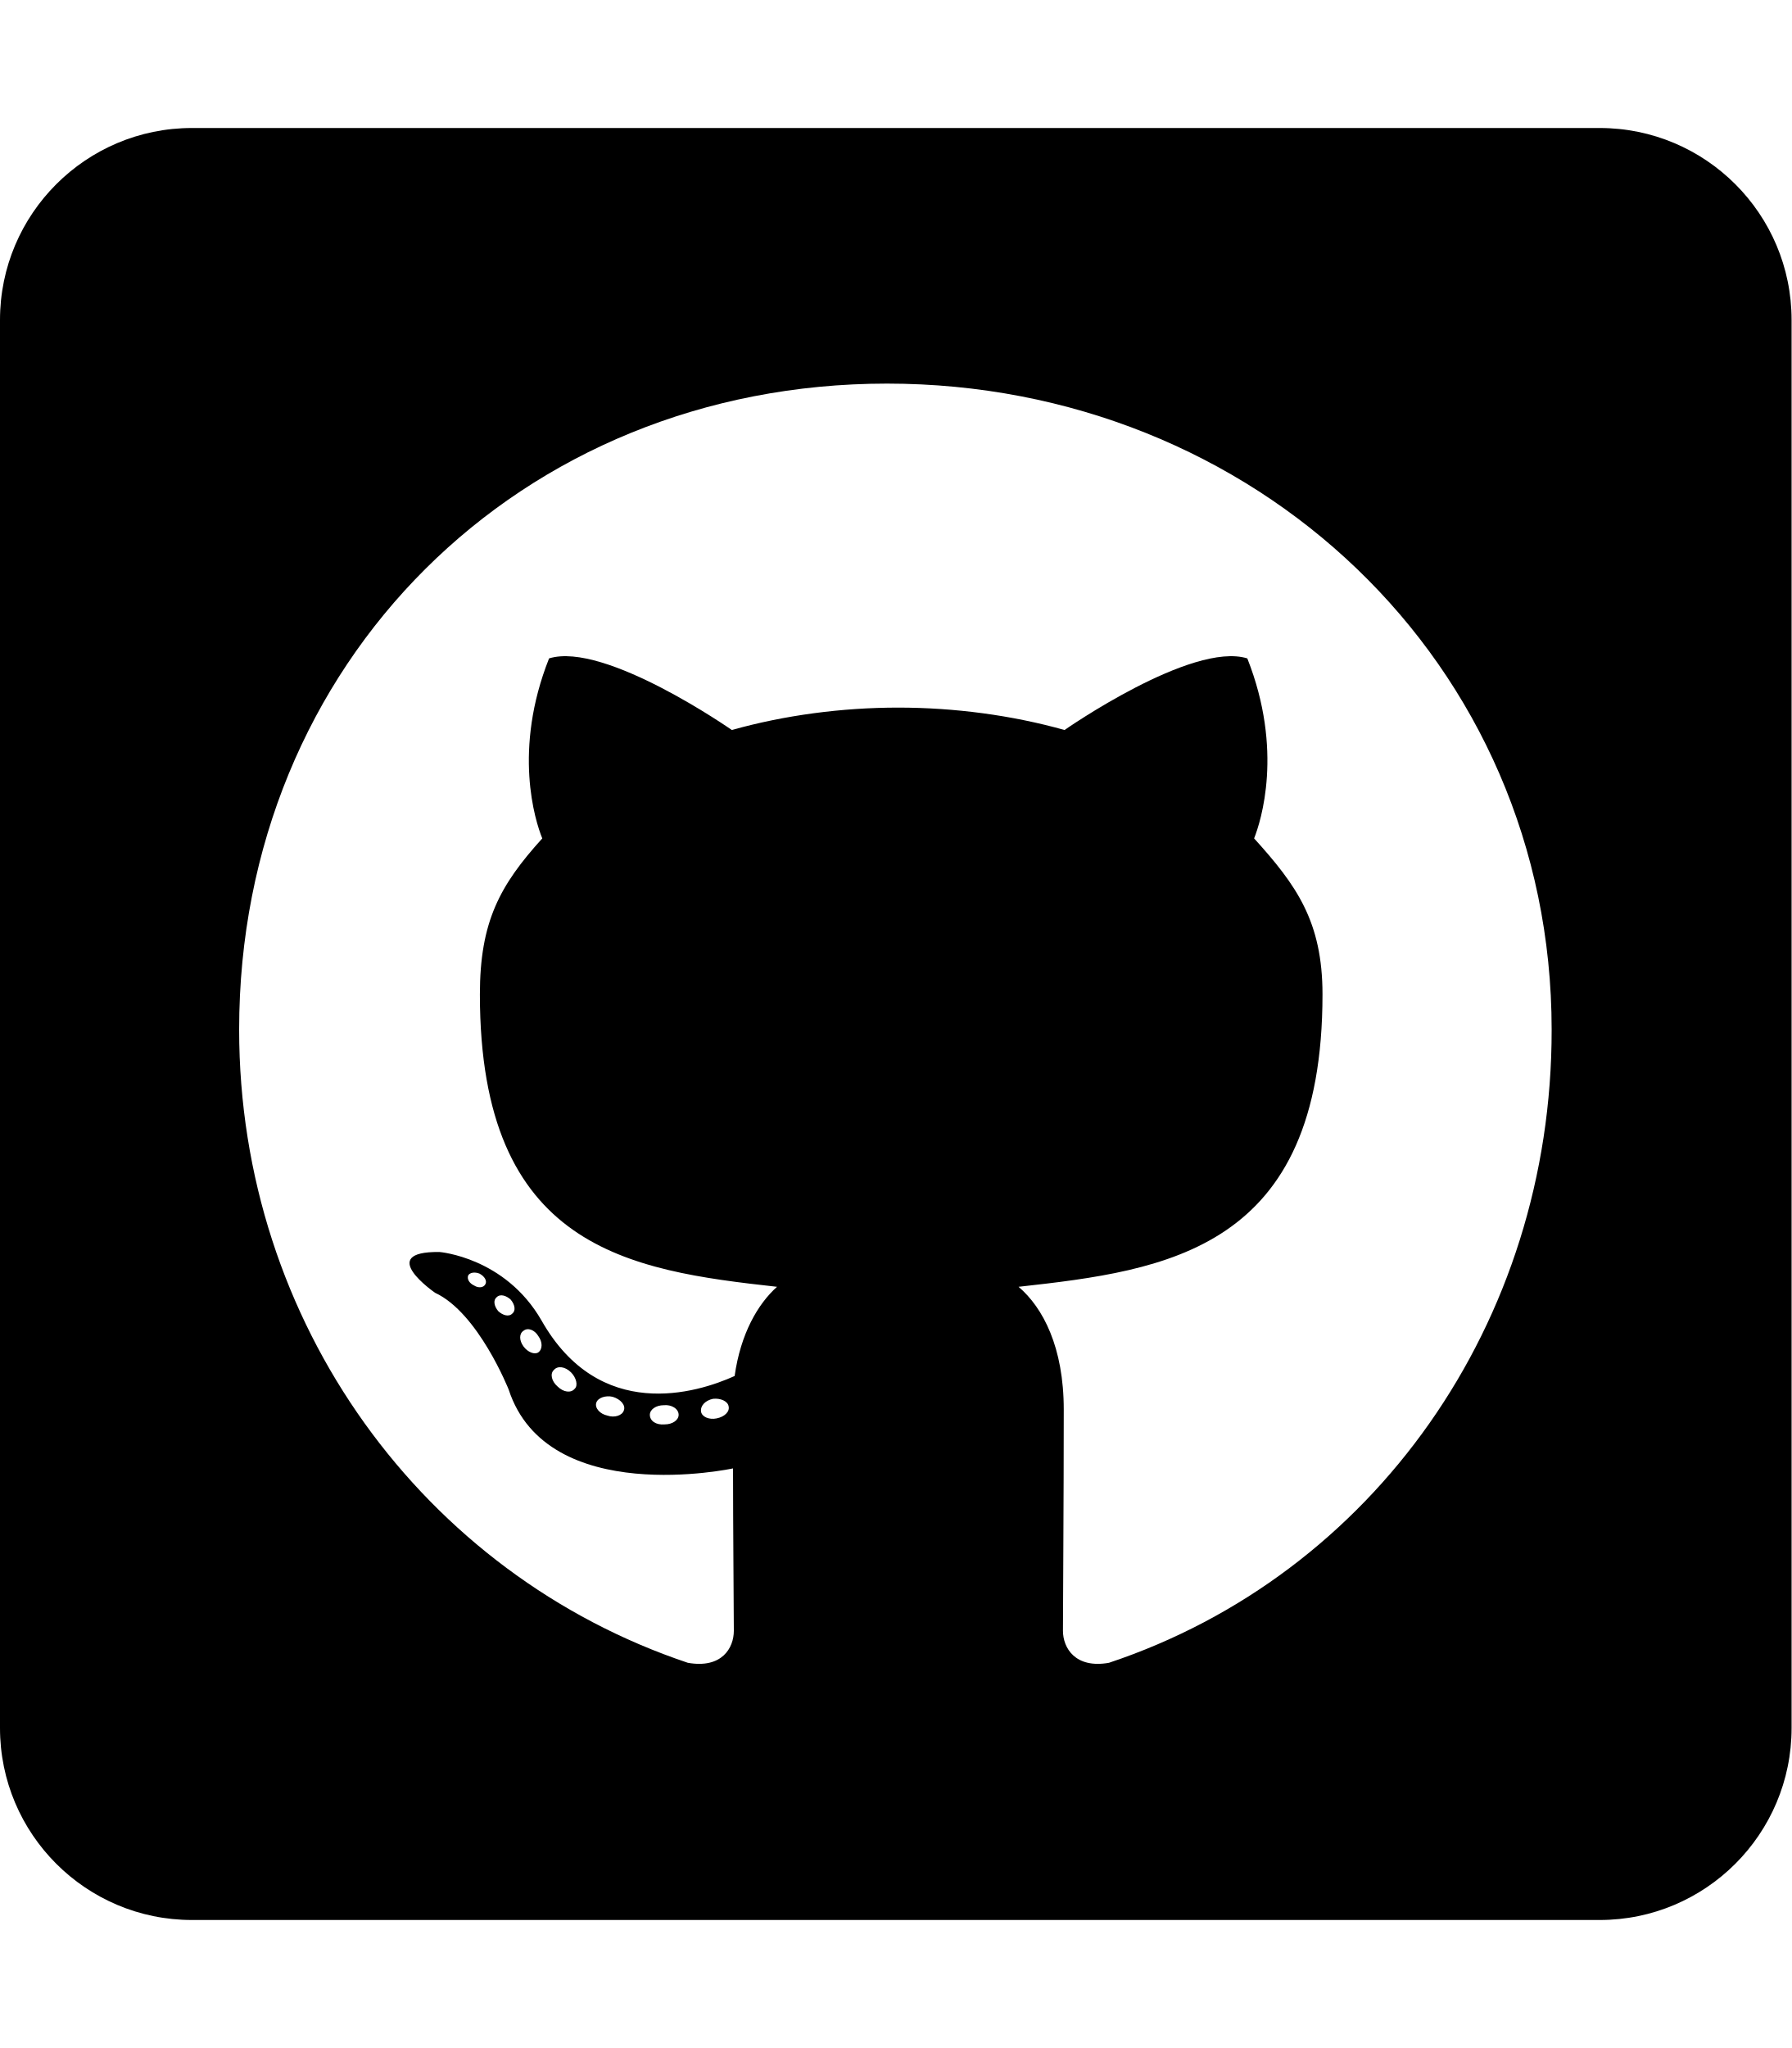
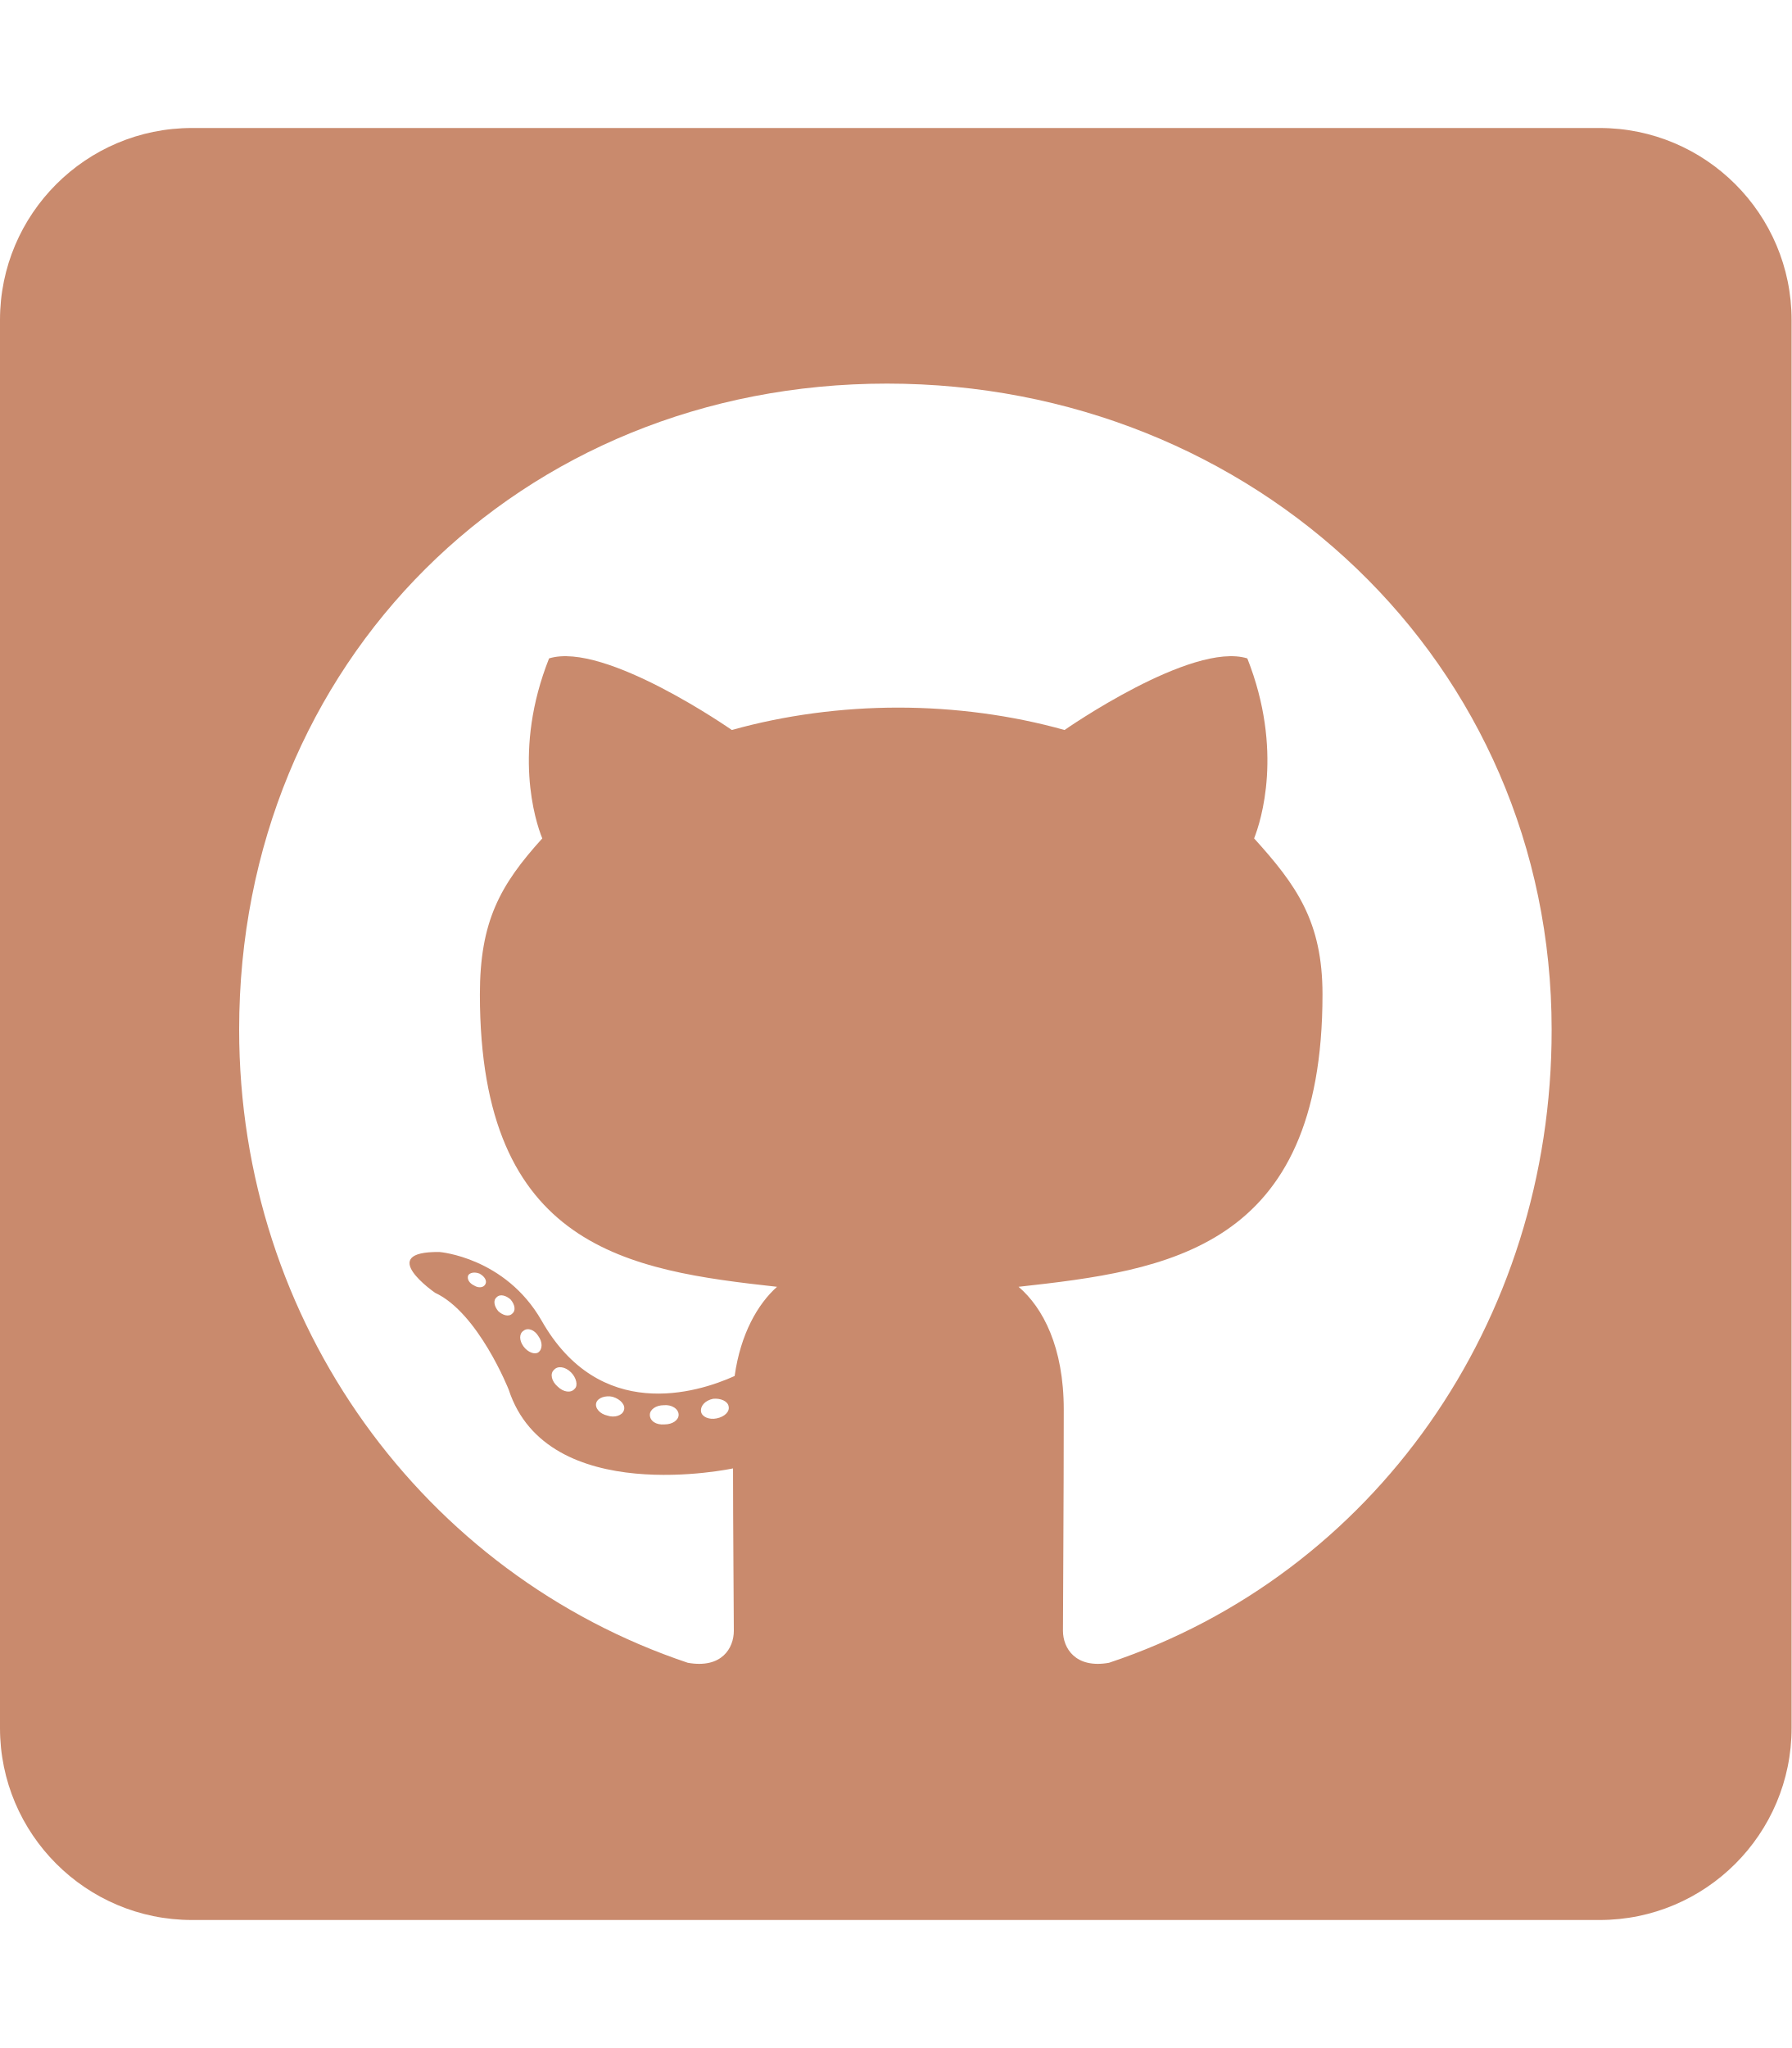
<svg xmlns="http://www.w3.org/2000/svg" aria-hidden="true" focusable="false" data-prefix="fab" data-icon="github-square" class="svg-inline--fa fa-github-square fa-w-14" role="img" viewBox="0 0 448 512">
-   <path fill="currentColor" d="M400 32H48C21.5 32 0 53.5 0 80v352c0 26.5 21.5 48 48 48h352c26.5 0 48-21.5 48-48V80c0-26.5-21.5-48-48-48zM277.3 415.7c-8.4 1.5-11.5-3.7-11.5-8 0-5.4.2-33 .2-55.3 0-15.6-5.2-25.5-11.3-30.7 37-4.1 76-9.2 76-73.1 0-18.2-6.5-27.3-17.1-39 1.7-4.3 7.4-22-1.7-45-13.9-4.3-45.7 17.9-45.7 17.9-13.2-3.7-27.5-5.6-41.6-5.6-14.1 0-28.4 1.9-41.6 5.6 0 0-31.8-22.2-45.7-17.9-9.1 22.9-3.5 40.6-1.7 45-10.6 11.7-15.6 20.8-15.6 39 0 63.6 37.3 69 74.3 73.1-4.8 4.3-9.1 11.7-10.6 22.3-9.5 4.3-33.8 11.7-48.3-13.9-9.1-15.8-25.5-17.1-25.5-17.1-16.2-.2-1.1 10.2-1.1 10.2 10.8 5 18.4 24.2 18.4 24.2 9.7 29.7 56.1 19.7 56.1 19.7 0 13.9.2 36.5.2 40.6 0 4.3-3 9.5-11.5 8-66-22.1-112.2-84.9-112.2-158.3 0-91.8 70.2-161.5 162-161.5S388 165.6 388 257.4c.1 73.4-44.7 136.3-110.7 158.3zm-98.1-61.1c-1.9.4-3.7-.4-3.9-1.7-.2-1.5 1.1-2.8 3-3.2 1.9-.2 3.7.6 3.9 1.9.3 1.3-1 2.6-3 3zm-9.5-.9c0 1.3-1.5 2.4-3.5 2.4-2.2.2-3.7-.9-3.7-2.4 0-1.3 1.5-2.4 3.5-2.4 1.9-.2 3.7.9 3.7 2.4zm-13.7-1.1c-.4 1.3-2.4 1.9-4.1 1.3-1.9-.4-3.2-1.9-2.8-3.2.4-1.3 2.4-1.9 4.1-1.5 2 .6 3.3 2.1 2.8 3.4zm-12.3-5.4c-.9 1.1-2.8.9-4.3-.6-1.5-1.3-1.9-3.2-.9-4.1.9-1.1 2.8-.9 4.3.6 1.3 1.3 1.8 3.3.9 4.1zm-9.1-9.1c-.9.6-2.6 0-3.7-1.5s-1.1-3.2 0-3.9c1.1-.9 2.8-.2 3.7 1.3 1.1 1.5 1.1 3.3 0 4.1zm-6.5-9.7c-.9.9-2.4.4-3.5-.6-1.1-1.3-1.3-2.8-.4-3.5.9-.9 2.4-.4 3.5.6 1.1 1.3 1.3 2.8.4 3.5zm-6.7-7.4c-.4.9-1.7 1.1-2.8.4-1.3-.6-1.9-1.7-1.5-2.6.4-.6 1.5-.9 2.8-.4 1.3.7 1.9 1.8 1.5 2.6z" />
+   <path fill="#c98a6d" d="M400 32H48C21.5 32 0 53.5 0 80v352c0 26.5 21.5 48 48 48h352c26.5 0 48-21.5 48-48V80c0-26.5-21.5-48-48-48zM277.3 415.7c-8.4 1.5-11.5-3.7-11.5-8 0-5.4.2-33 .2-55.3 0-15.6-5.2-25.5-11.3-30.7 37-4.1 76-9.2 76-73.1 0-18.2-6.5-27.3-17.1-39 1.7-4.3 7.4-22-1.7-45-13.9-4.3-45.7 17.9-45.7 17.9-13.2-3.7-27.5-5.6-41.6-5.6-14.1 0-28.4 1.9-41.6 5.6 0 0-31.8-22.2-45.7-17.9-9.1 22.9-3.5 40.6-1.7 45-10.6 11.7-15.6 20.8-15.6 39 0 63.6 37.3 69 74.3 73.1-4.8 4.3-9.1 11.7-10.6 22.3-9.5 4.3-33.8 11.7-48.3-13.9-9.1-15.8-25.5-17.1-25.5-17.1-16.2-.2-1.1 10.2-1.1 10.2 10.8 5 18.4 24.2 18.4 24.2 9.7 29.7 56.1 19.7 56.1 19.7 0 13.9.2 36.5.2 40.6 0 4.3-3 9.5-11.5 8-66-22.1-112.2-84.9-112.2-158.3 0-91.8 70.2-161.5 162-161.5S388 165.6 388 257.4c.1 73.4-44.7 136.3-110.7 158.3zm-98.1-61.1c-1.9.4-3.7-.4-3.9-1.7-.2-1.5 1.1-2.8 3-3.2 1.9-.2 3.7.6 3.9 1.9.3 1.3-1 2.6-3 3zm-9.5-.9c0 1.3-1.5 2.4-3.5 2.4-2.2.2-3.7-.9-3.7-2.4 0-1.3 1.5-2.4 3.5-2.4 1.9-.2 3.7.9 3.7 2.4zm-13.7-1.1c-.4 1.3-2.4 1.9-4.1 1.3-1.9-.4-3.2-1.9-2.8-3.2.4-1.3 2.4-1.9 4.1-1.5 2 .6 3.3 2.1 2.8 3.4zm-12.3-5.4c-.9 1.1-2.8.9-4.3-.6-1.5-1.3-1.9-3.2-.9-4.1.9-1.1 2.8-.9 4.3.6 1.3 1.3 1.8 3.3.9 4.1zm-9.1-9.1c-.9.6-2.6 0-3.7-1.5s-1.1-3.2 0-3.9c1.1-.9 2.8-.2 3.7 1.3 1.1 1.5 1.1 3.3 0 4.1zm-6.5-9.7c-.9.9-2.4.4-3.5-.6-1.1-1.3-1.3-2.8-.4-3.5.9-.9 2.4-.4 3.5.6 1.1 1.3 1.3 2.8.4 3.5zm-6.7-7.4c-.4.9-1.7 1.1-2.8.4-1.3-.6-1.9-1.7-1.5-2.6.4-.6 1.5-.9 2.8-.4 1.3.7 1.9 1.8 1.5 2.6z" />
</svg>
